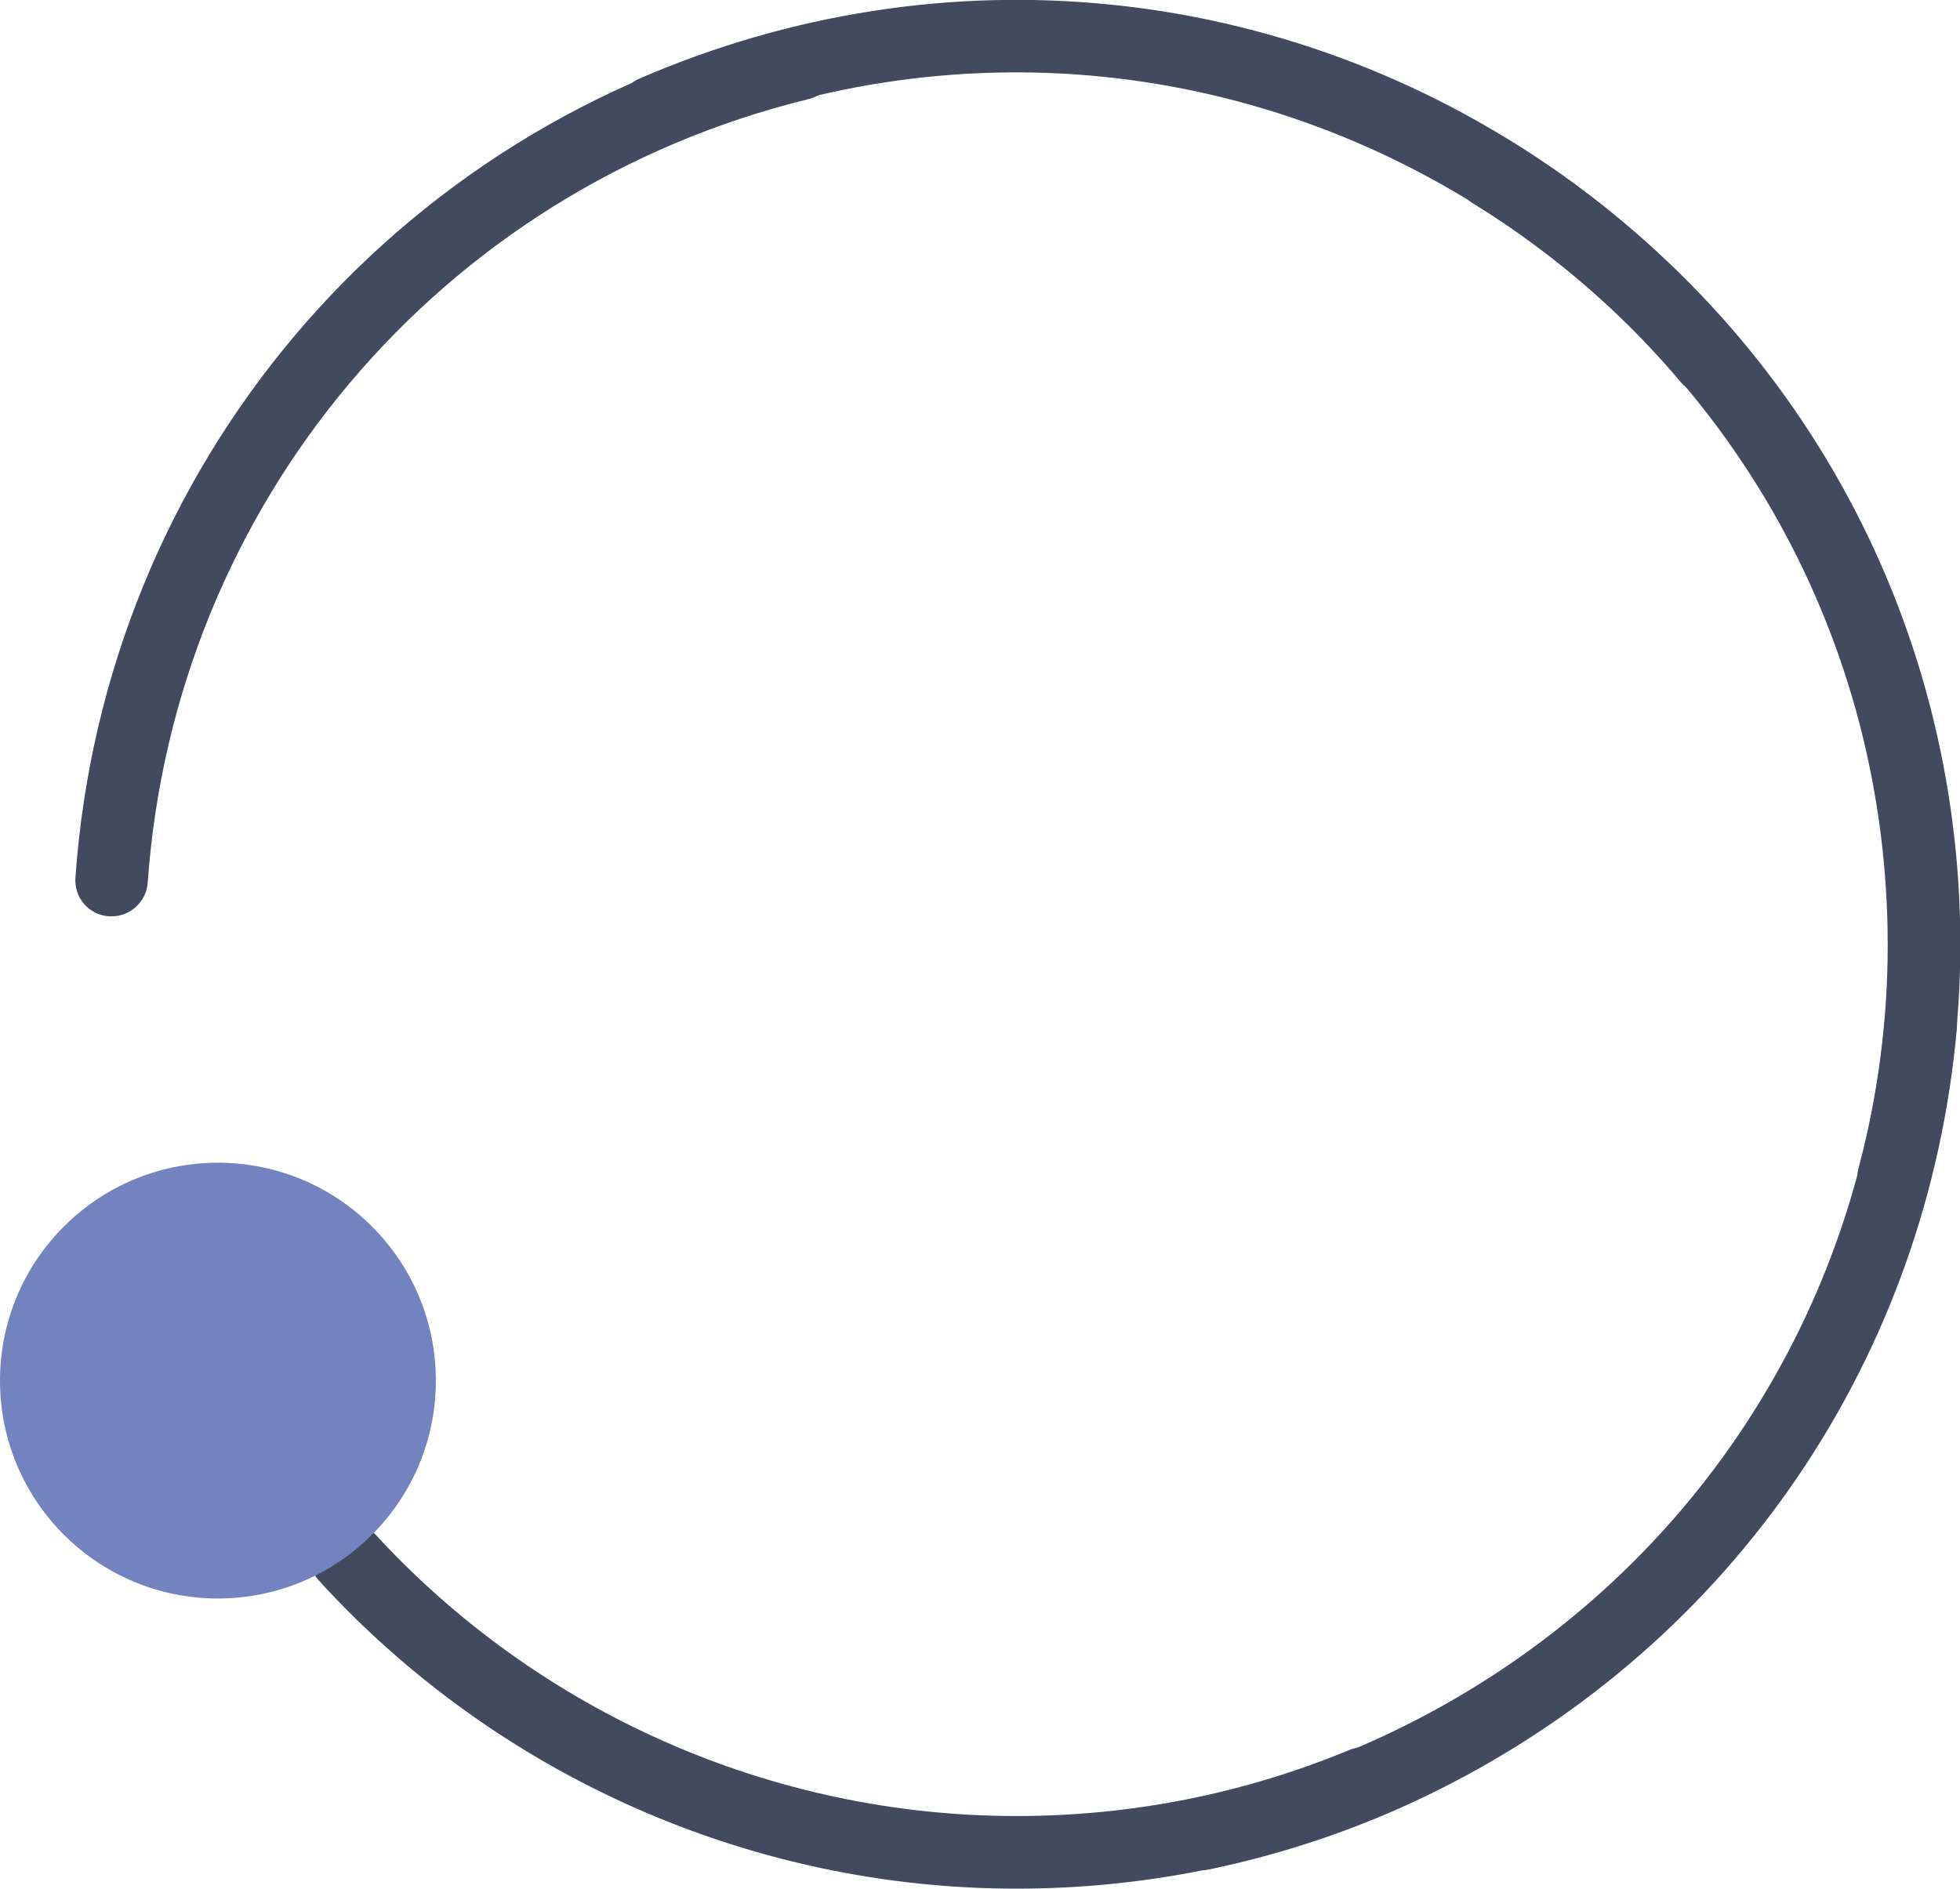
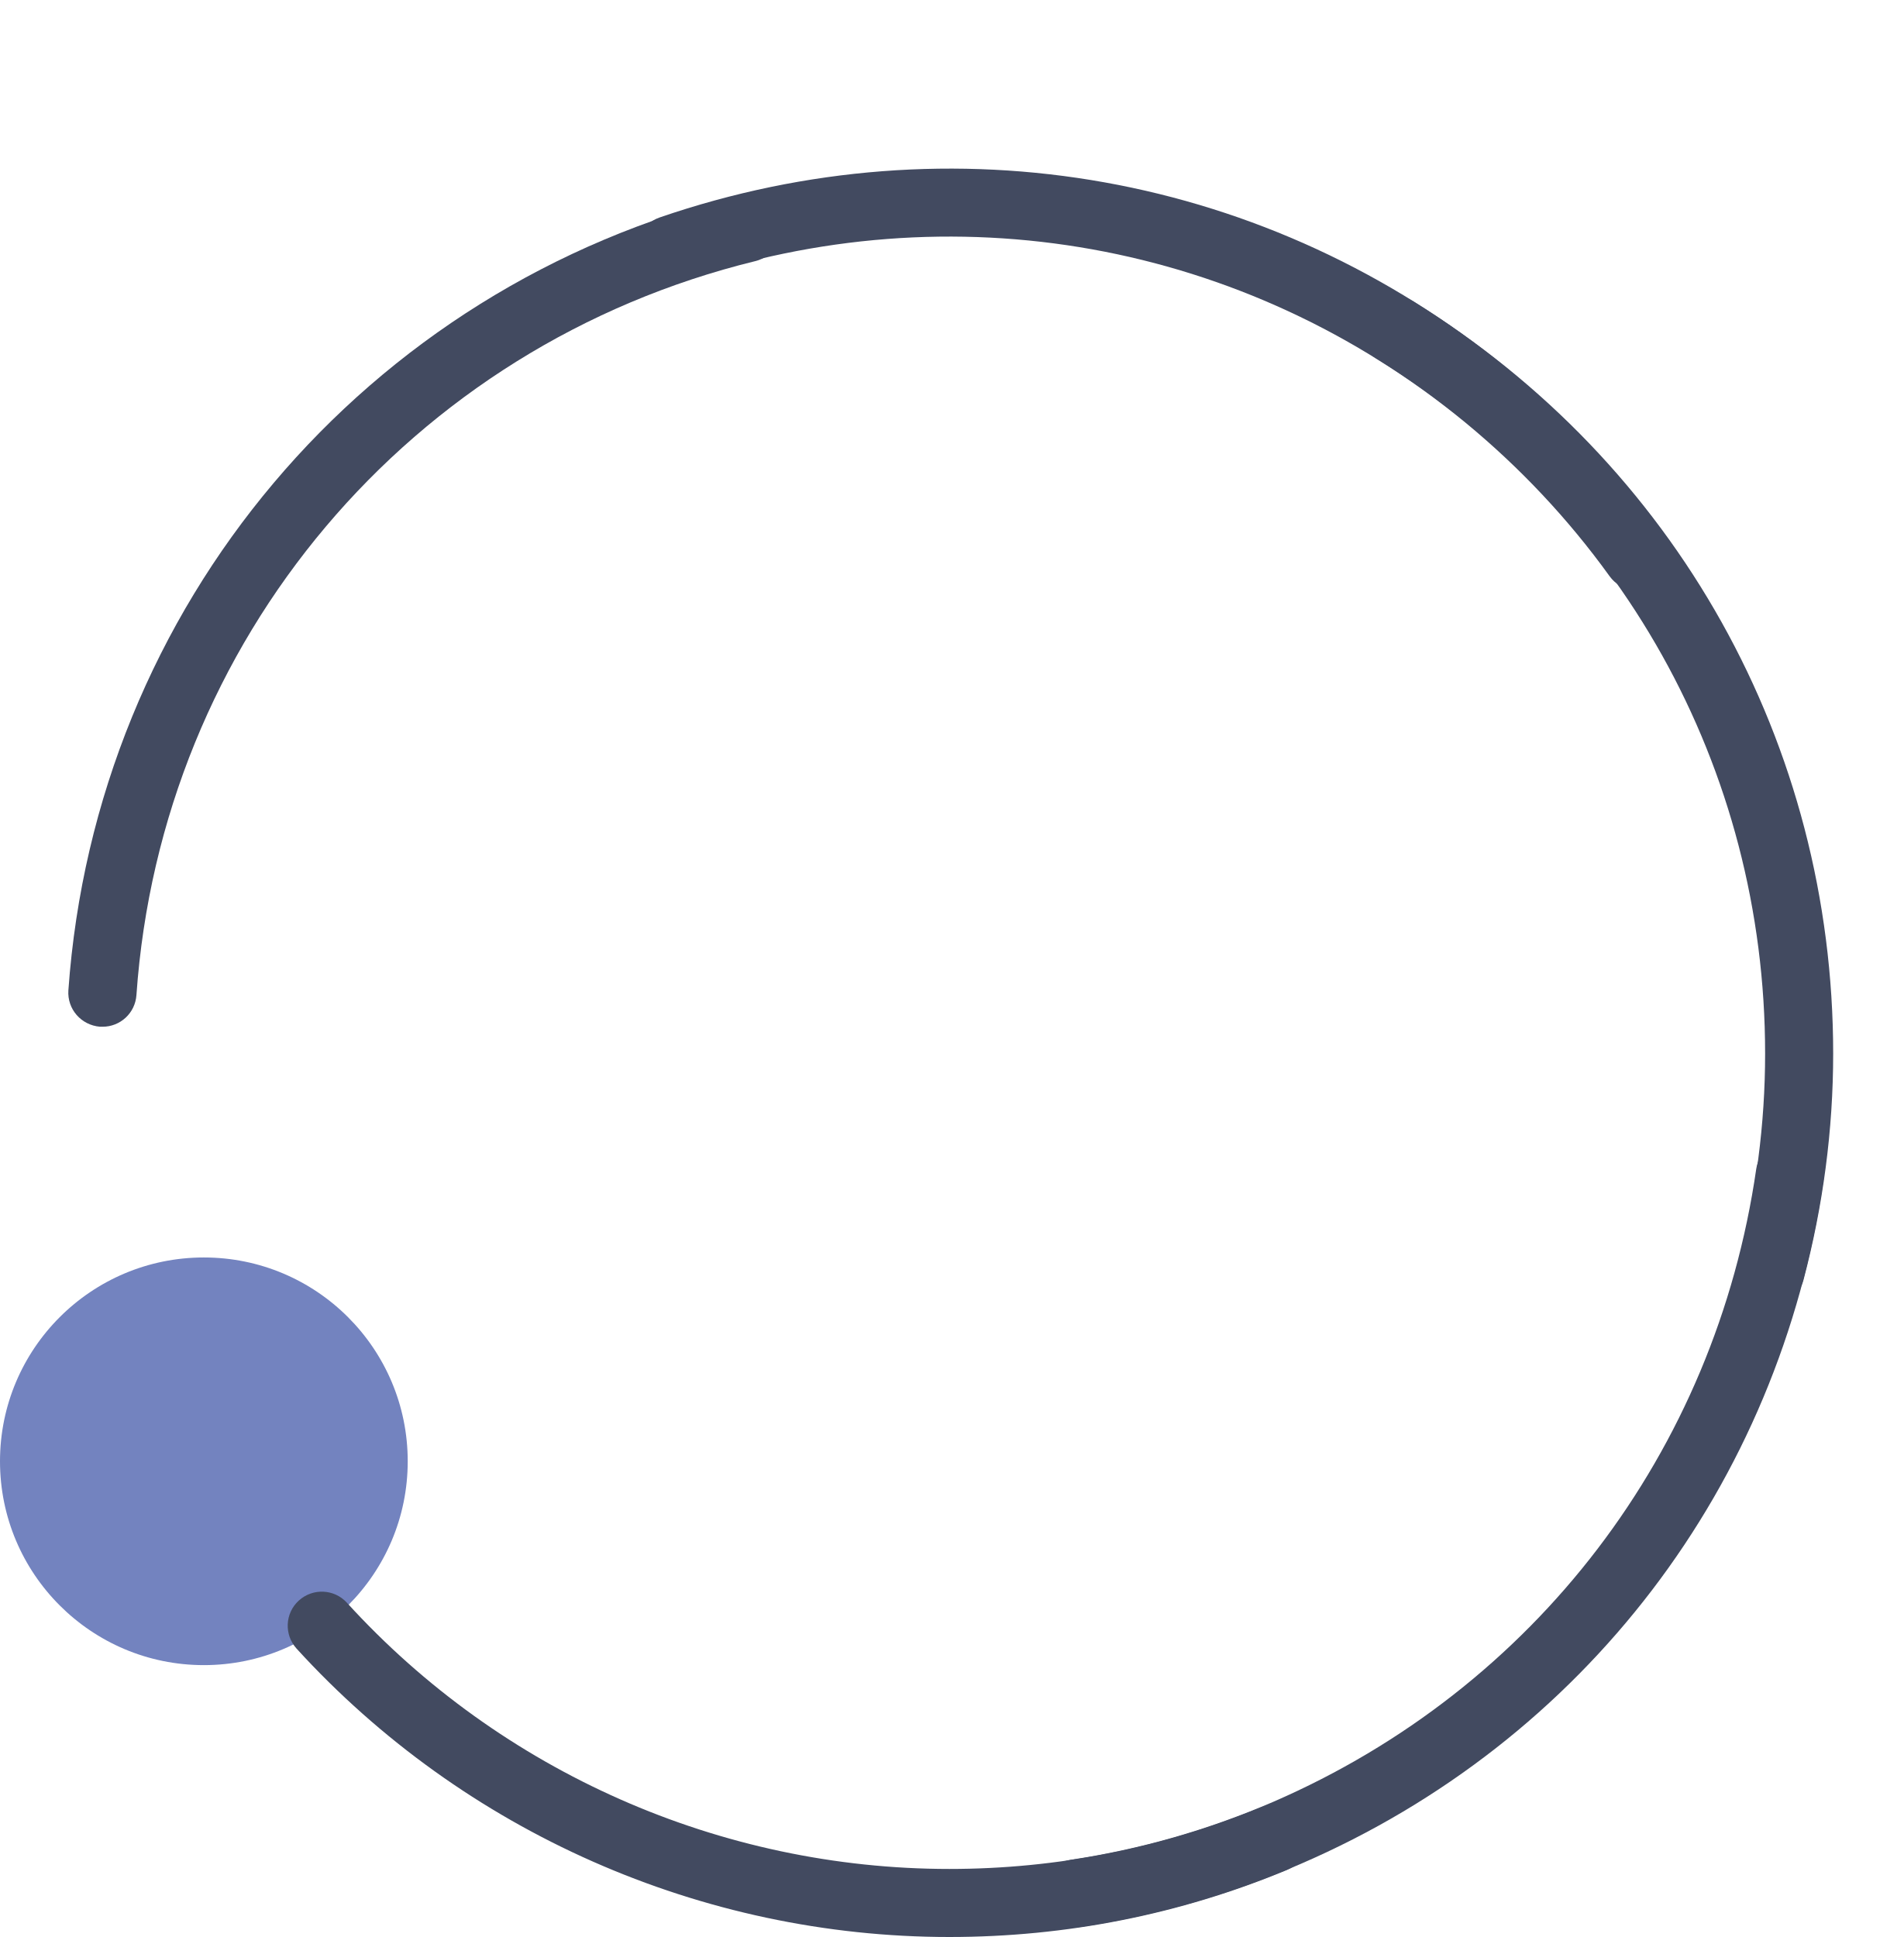
- <svg xmlns="http://www.w3.org/2000/svg" version="1.1" id="Capa_1" x="0px" y="0px" viewBox="5.2 175.1 563.9 543.5" enable-background="new 5.2 175.1 563.9 543.5" xml:space="preserve">
+ <svg xmlns="http://www.w3.org/2000/svg" version="1.1" id="Capa_1" x="0px" y="0px" viewBox="5.4 90 601.3 612" enable-background="new 5.4 90 601.3 612" xml:space="preserve">
+   <circle fill="#7383BF" cx="69.8" cy="551.7" r="64.4" />
  <g>
-     <path fill="#424A60" d="M439.8,215.7c-4.9-3-11.4-1.5-14.4,3.4c-3,4.9-1.5,11.3,3.4,14.4c74.8,46.1,119.5,125.9,119.5,213.6   c0,21.6-2.8,43.2-8.4,64.2c-1.5,5.6,1.8,11.3,7.4,12.8c0.9,0.2,1.8,0.3,2.7,0.3c4.6,0,8.9-3.1,10.1-7.8c6-22.8,9.1-46.2,9.1-69.6   C569.2,352.1,520.8,265.6,439.8,215.7z" />
-     <path fill="#424A60" d="M393.4,678.7c-30.4,12.6-62.7,19-95.8,19c-70.3,0-137.7-29.8-185.1-81.8c-3.9-4.3-10.5-4.6-14.8-0.7   c-4.3,3.9-4.6,10.5-0.7,14.8c51.4,56.3,124.5,88.6,200.6,88.6c35.9,0,70.8-6.9,103.8-20.6c5.3-2.2,7.9-8.3,5.7-13.6   C404.9,679,398.7,676.5,393.4,678.7z" />
-     <path fill="#424A60" d="M237.9,203.6c5.6-1.4,9-7,7.7-12.6c-1.4-5.6-7-9-12.6-7.7C118,211.4,35.2,309.6,26.9,427.7   c-0.4,5.8,3.9,10.7,9.7,11.1c0.3,0,0.5,0,0.7,0c5.4,0,10-4.2,10.4-9.7C55.4,320.2,131.8,229.5,237.9,203.6z" />
+     <path fill="#424A60" d="M451.5,185c-5.1-3.1-11.7-1.5-14.8,3.5c-3.1,5.1-1.5,11.7,3.5,14.8c76.9,47.3,122.8,129.4,122.8,219.6   c0,22.2-2.9,44.4-8.6,66.1c-1.5,5.7,1.9,11.6,7.6,13.1c0.9,0.2,1.8,0.4,2.7,0.4c4.8,0,9.1-3.2,10.4-8c6.2-23.4,9.4-47.5,9.4-71.6   C584.5,325.2,534.8,236.3,451.5,185z" />
+     <path fill="#424A60" d="M403.8,661c-31.3,12.9-64.4,19.5-98.5,19.5c-72.2,0-141.6-30.6-190.3-84.1c-4-4.4-10.8-4.7-15.2-0.7   c-4.4,4-4.7,10.8-0.7,15.2c52.8,57.9,128,91.1,206.2,91.1c36.9,0,72.8-7.1,106.7-21.2c5.5-2.3,8.1-8.5,5.8-14   C415.6,661.3,409.3,658.7,403.8,661z" />
+     <path fill="#424A60" d="M244,172.5c5.8-1.4,9.3-7.2,7.9-13c-1.4-5.8-7.2-9.3-13-7.9C120.7,180.6,35.6,281.5,27,402.9   c-0.4,5.9,4,11,10,11.5c0.3,0,0.5,0,0.8,0c5.6,0,10.3-4.3,10.7-10C56.3,292.4,134.9,199.2,244,172.5z" />
  </g>
-   <circle fill="#7383BF" cx="67.9" cy="572.4" r="62.7" />
-   <path fill="#424A60" d="M189.2,197.7c-5.3,2.3-7.7,8.4-5.4,13.7c2.3,5.3,8.4,7.7,13.7,5.4c80.6-34.9,171.6-25.6,243.5,24.6  c17.7,12.4,33.8,27.1,47.8,43.7c3.7,4.4,10.3,5,14.7,1.2c0.7-0.6,1.3-1.3,1.8-2c2.7-3.8,2.5-9-0.6-12.7c-15.2-18-32.6-34-51.8-47.4  C375.1,169.9,276.5,159.9,189.2,197.7z" />
-   <path fill="#424A60" d="M568.2,470.9c0.5-5.8-3.7-10.8-9.5-11.3c-5.8-0.5-10.8,3.7-11.3,9.5c-7.7,87.5-59.2,163.1-137.6,202.4  c-19.3,9.7-39.9,16.8-61.2,21.2c-5.6,1.2-9.3,6.7-8.1,12.4c0.2,0.9,0.5,1.8,0.9,2.5c2.1,4.1,6.7,6.5,11.5,5.5  c23.1-4.8,45.4-12.5,66.3-23C504.1,647.6,559.8,565.7,568.2,470.9z" />
+   <path fill="#424A60" d="M213.8,158.7c-5.6,1.9-8.6,8-6.7,13.6c1.9,5.6,8,8.6,13.6,6.7c85.4-29.4,178-12.7,247.6,44.5  c17.1,14.1,32.5,30.4,45.6,48.6c3.5,4.8,10.2,5.9,15,2.4c0.8-0.6,1.4-1.2,2-1.9c3-3.7,3.3-9.1,0.4-13.1  c-14.2-19.7-30.8-37.4-49.3-52.7C406.6,144.9,306.3,126.9,213.8,158.7z" />
+   <path fill="#424A60" d="M581.5,462.4c0.8-5.9-3.2-11.3-9.1-12.2c-5.9-0.8-11.3,3.2-12.2,9.1c-12.9,89.4-69.9,164.1-152.6,200  c-20.4,8.8-41.9,15-64,18.3c-5.9,0.9-9.9,6.4-9,12.2c0.1,0.9,0.4,1.8,0.8,2.7c1.9,4.4,6.5,7.1,11.5,6.3c24-3.6,47.3-10.3,69.4-19.9  C505.8,640.2,567.6,559.2,581.5,462.4z" />
</svg>
